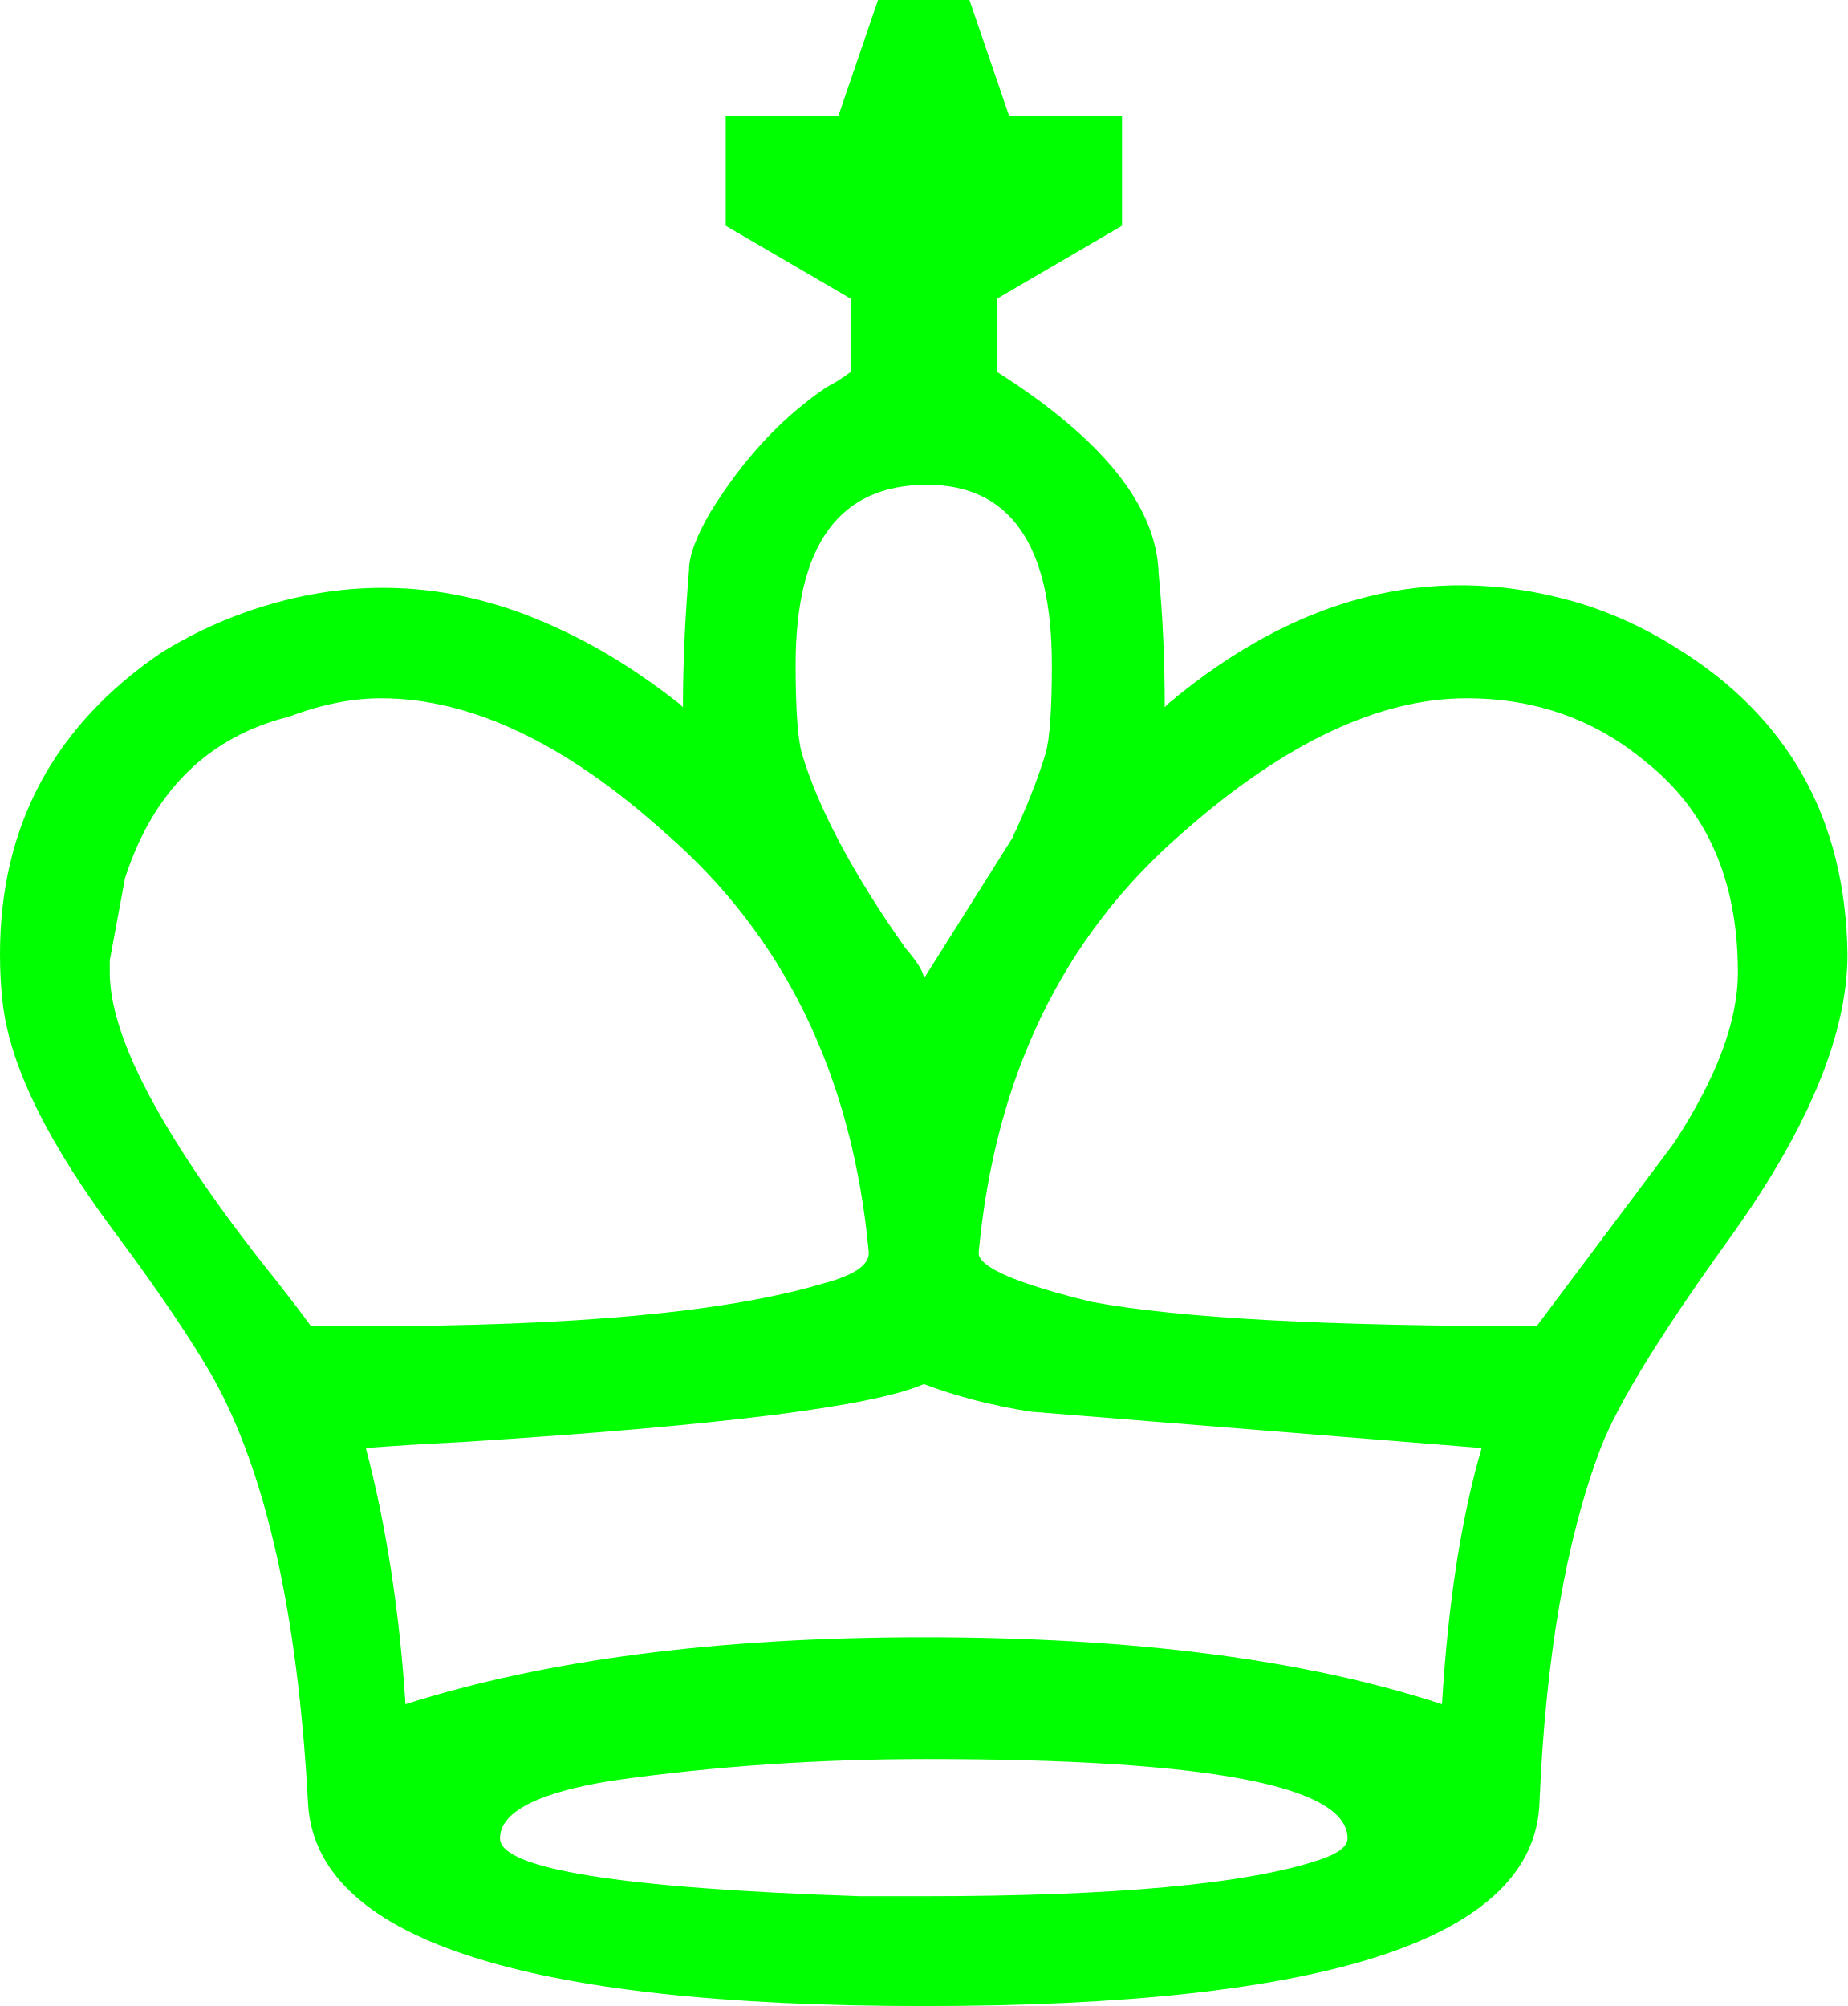
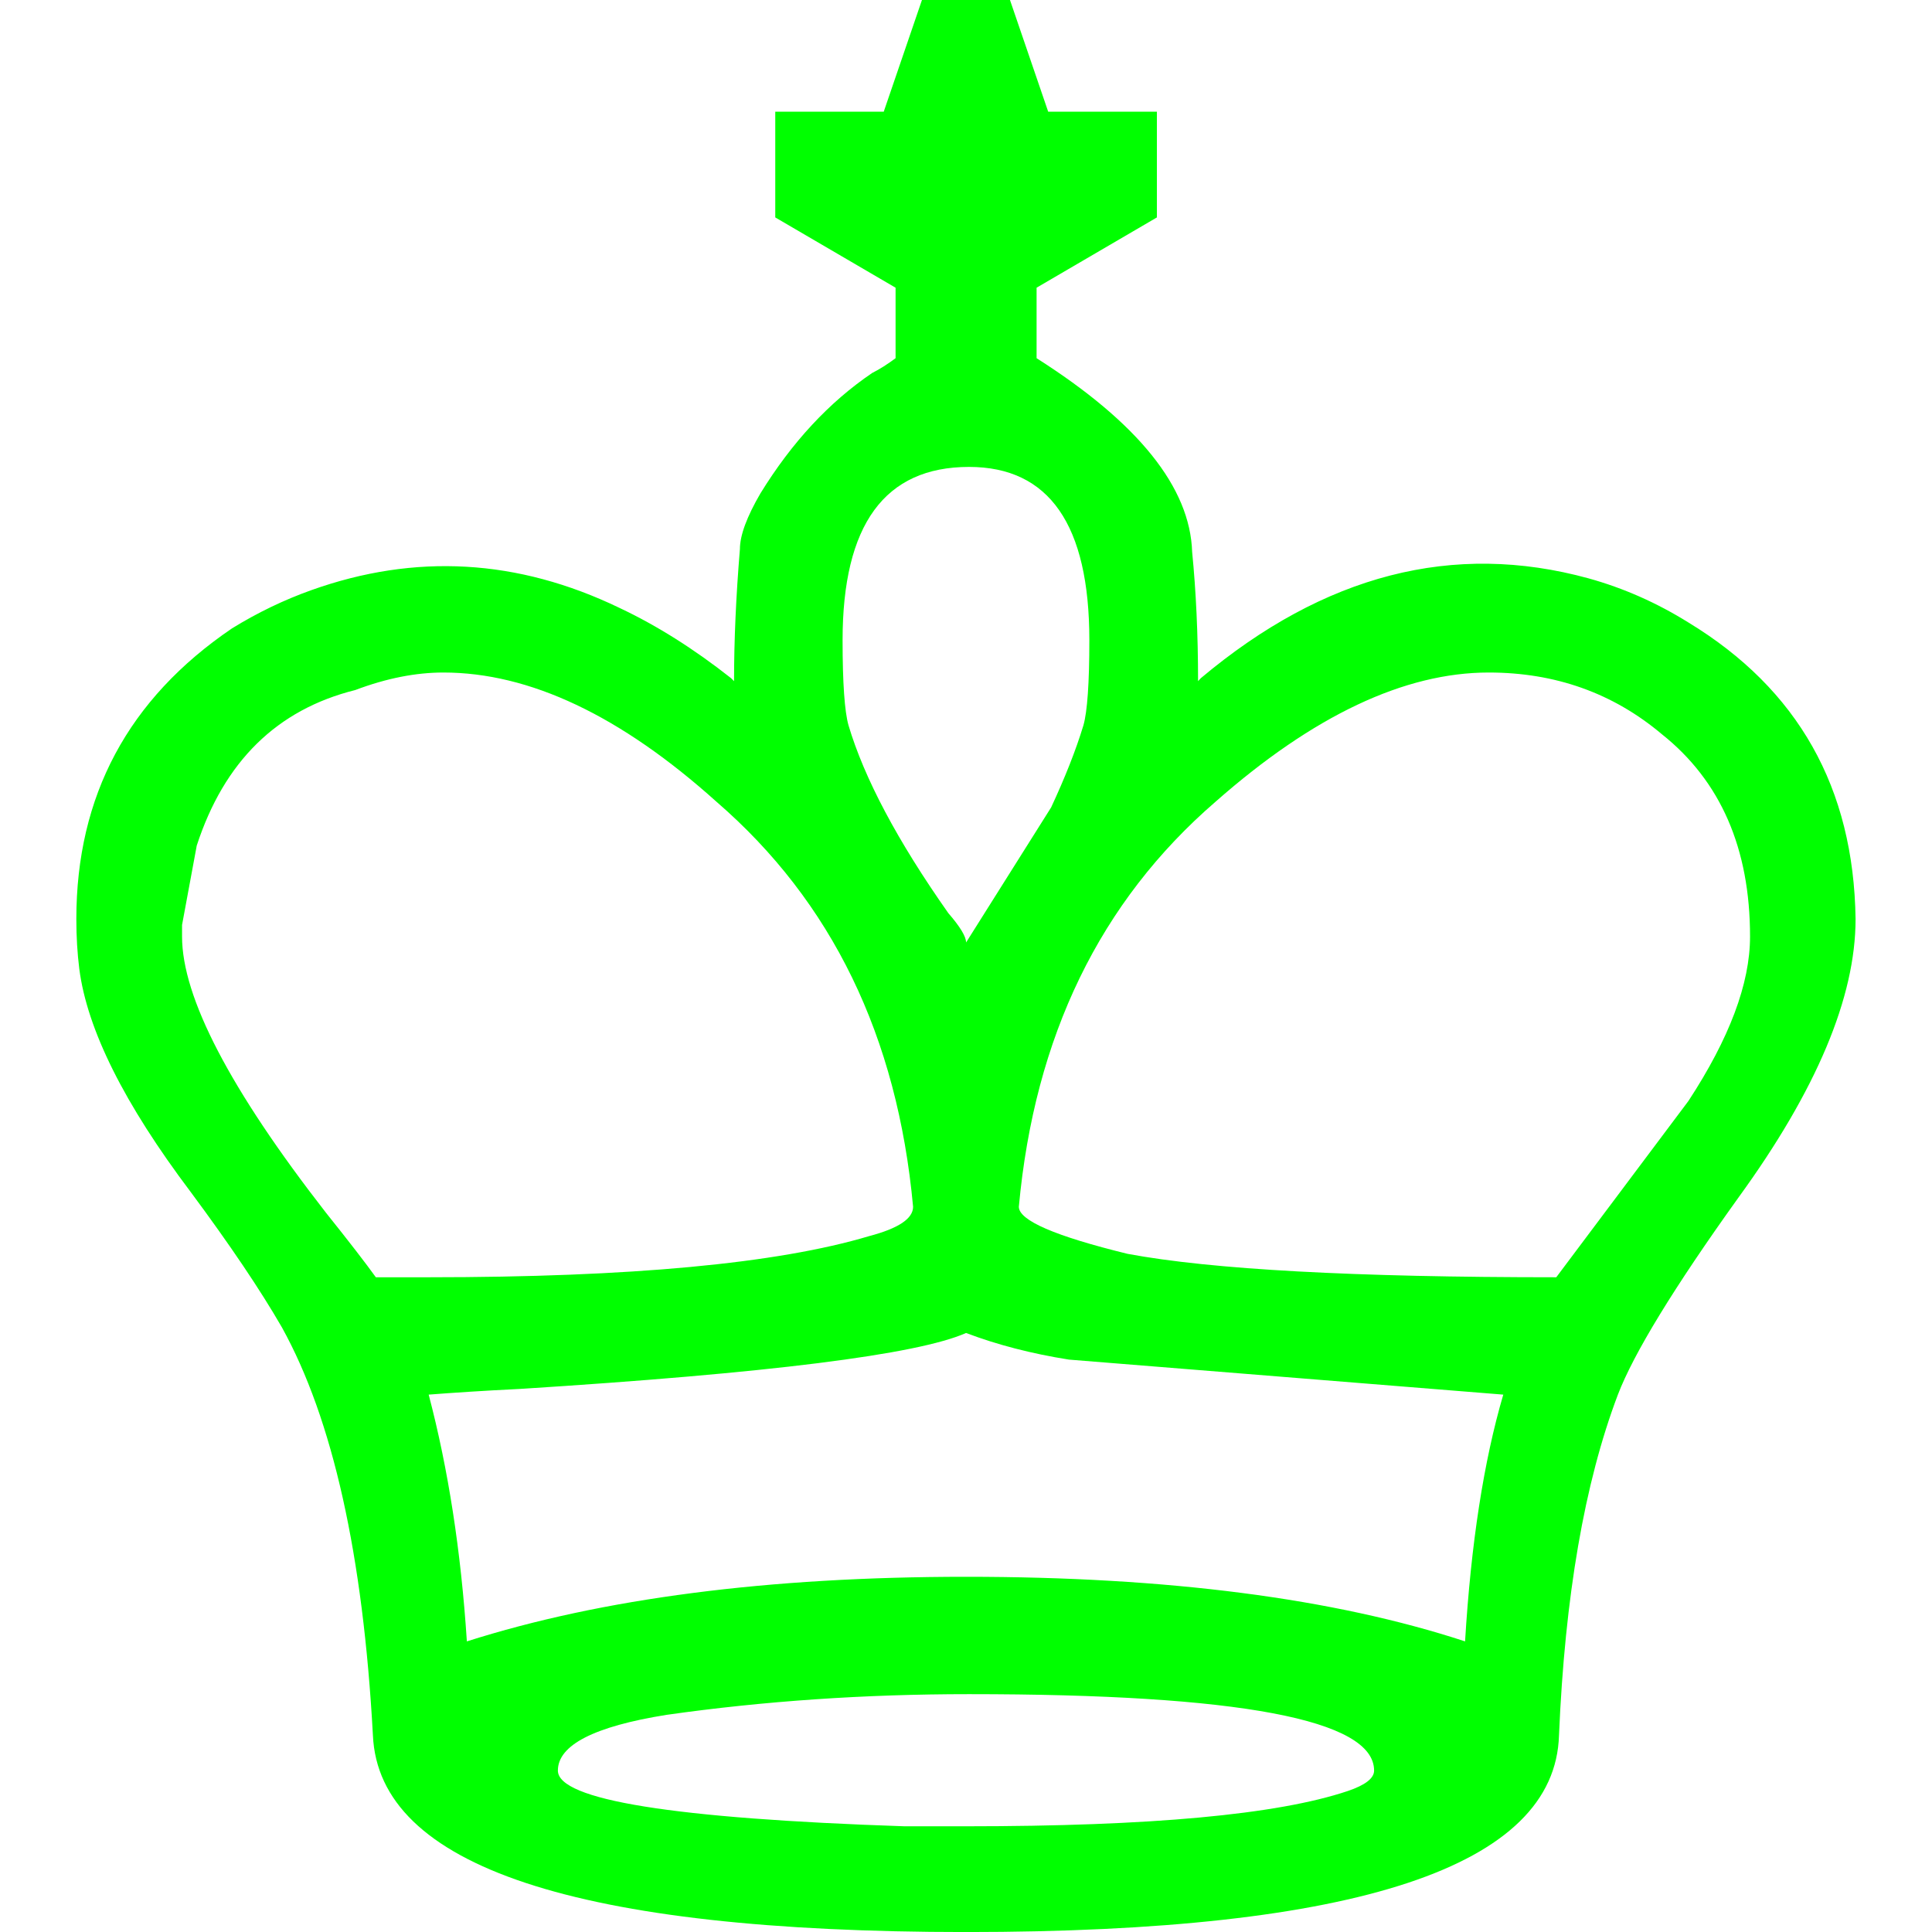
- <svg xmlns="http://www.w3.org/2000/svg" id="svg1" viewBox="0 0 78.235 84.948" version="1.0">
+ <svg xmlns="http://www.w3.org/2000/svg" width="100" height="100" id="svg1" viewBox="0 0 78.235 84.948" version="1.0">
  <g id="layer1" transform="translate(-70.539 -214.2)">
    <path id="path1721" style="fill:#00FF00" d="m109.66 299.15c-17.13 0-25.823-2.88-26.081-8.65-0.431-7.92-1.765-13.9-4.003-17.94-0.946-1.64-2.28-3.62-4.002-5.94-2.926-3.88-4.561-7.15-4.905-9.82-0.086-0.68-0.13-1.42-0.13-2.19 0-5.42 2.281-9.68 6.843-12.78 1.119-0.69 2.281-1.25 3.485-1.68 4.562-1.63 9.08-1.38 13.556 0.78 1.635 0.77 3.27 1.8 4.906 3.09l0.129 0.13c0-1.8 0.086-3.74 0.258-5.81 0-0.6 0.304-1.42 0.904-2.45 1.38-2.24 3.01-4 4.91-5.29 0.34-0.17 0.68-0.39 1.03-0.65v-3.1l-5.29-3.09v-4.65h4.77l1.68-4.91h3.87l1.68 4.91h4.78v4.65l-5.29 3.09v3.1c4.47 2.84 6.75 5.68 6.84 8.52 0.17 1.72 0.26 3.62 0.26 5.68l0.12-0.13c5.43-4.56 11.11-6.02 17.05-4.39 1.55 0.43 3.01 1.08 4.39 1.94 4.82 2.93 7.27 7.27 7.35 13.04 0 3.44-1.72 7.53-5.16 12.26-2.84 3.96-4.6 6.85-5.29 8.65-1.47 3.88-2.33 8.87-2.59 14.98-0.17 5.77-8.86 8.65-26.07 8.65m0-43.51l3.74-5.94c0.6-1.29 1.08-2.49 1.42-3.61 0.17-0.6 0.26-1.85 0.26-3.74 0-5.08-1.77-7.62-5.29-7.62-3.71 0-5.56 2.54-5.56 7.62 0 1.89 0.09 3.14 0.26 3.74 0.69 2.32 2.15 5.08 4.39 8.26 0.52 0.6 0.78 1.03 0.78 1.29m34.47-0.26c0-3.87-1.29-6.84-3.88-8.9-2.15-1.81-4.69-2.71-7.61-2.71-3.7 0-7.71 1.89-12.01 5.68-5.08 4.39-7.96 10.32-8.65 17.81 0 0.6 1.59 1.29 4.78 2.07 3.7 0.69 9.98 1.03 18.85 1.03l5.81-7.75c1.8-2.75 2.71-5.16 2.71-7.23m-34.47 17.43c-2.15 0.95-8.7 1.77-19.626 2.46-1.636 0.08-2.97 0.17-4.003 0.25 0.861 3.27 1.421 6.89 1.679 10.85 5.938-1.89 13.25-2.84 21.95-2.84 8.86 0 16.18 0.95 21.94 2.84 0.26-4.3 0.82-7.92 1.68-10.85l-19.1-1.54c-1.64-0.26-3.15-0.65-4.52-1.17m-34.473-17.43c0 2.67 2.109 6.72 6.326 12.14 1.033 1.29 1.764 2.24 2.195 2.84h2.323c8.865 0 15.319-0.6 19.369-1.81 1.29-0.34 1.93-0.77 1.93-1.29-0.69-7.49-3.57-13.42-8.647-17.81-4.217-3.79-8.219-5.68-12.006-5.68-1.205 0-2.496 0.25-3.873 0.77-3.443 0.86-5.766 3.14-6.971 6.84l-0.646 3.49v0.51m34.473 39.12c8.09 0 13.68-0.51 16.78-1.55 0.77-0.26 1.16-0.56 1.16-0.9 0-2.24-5.94-3.36-17.81-3.36-4.57 0-9 0.3-13.301 0.91-3.185 0.51-4.777 1.33-4.777 2.45 0 1.29 5.078 2.11 15.238 2.45h2.71" />
  </g>
</svg>
